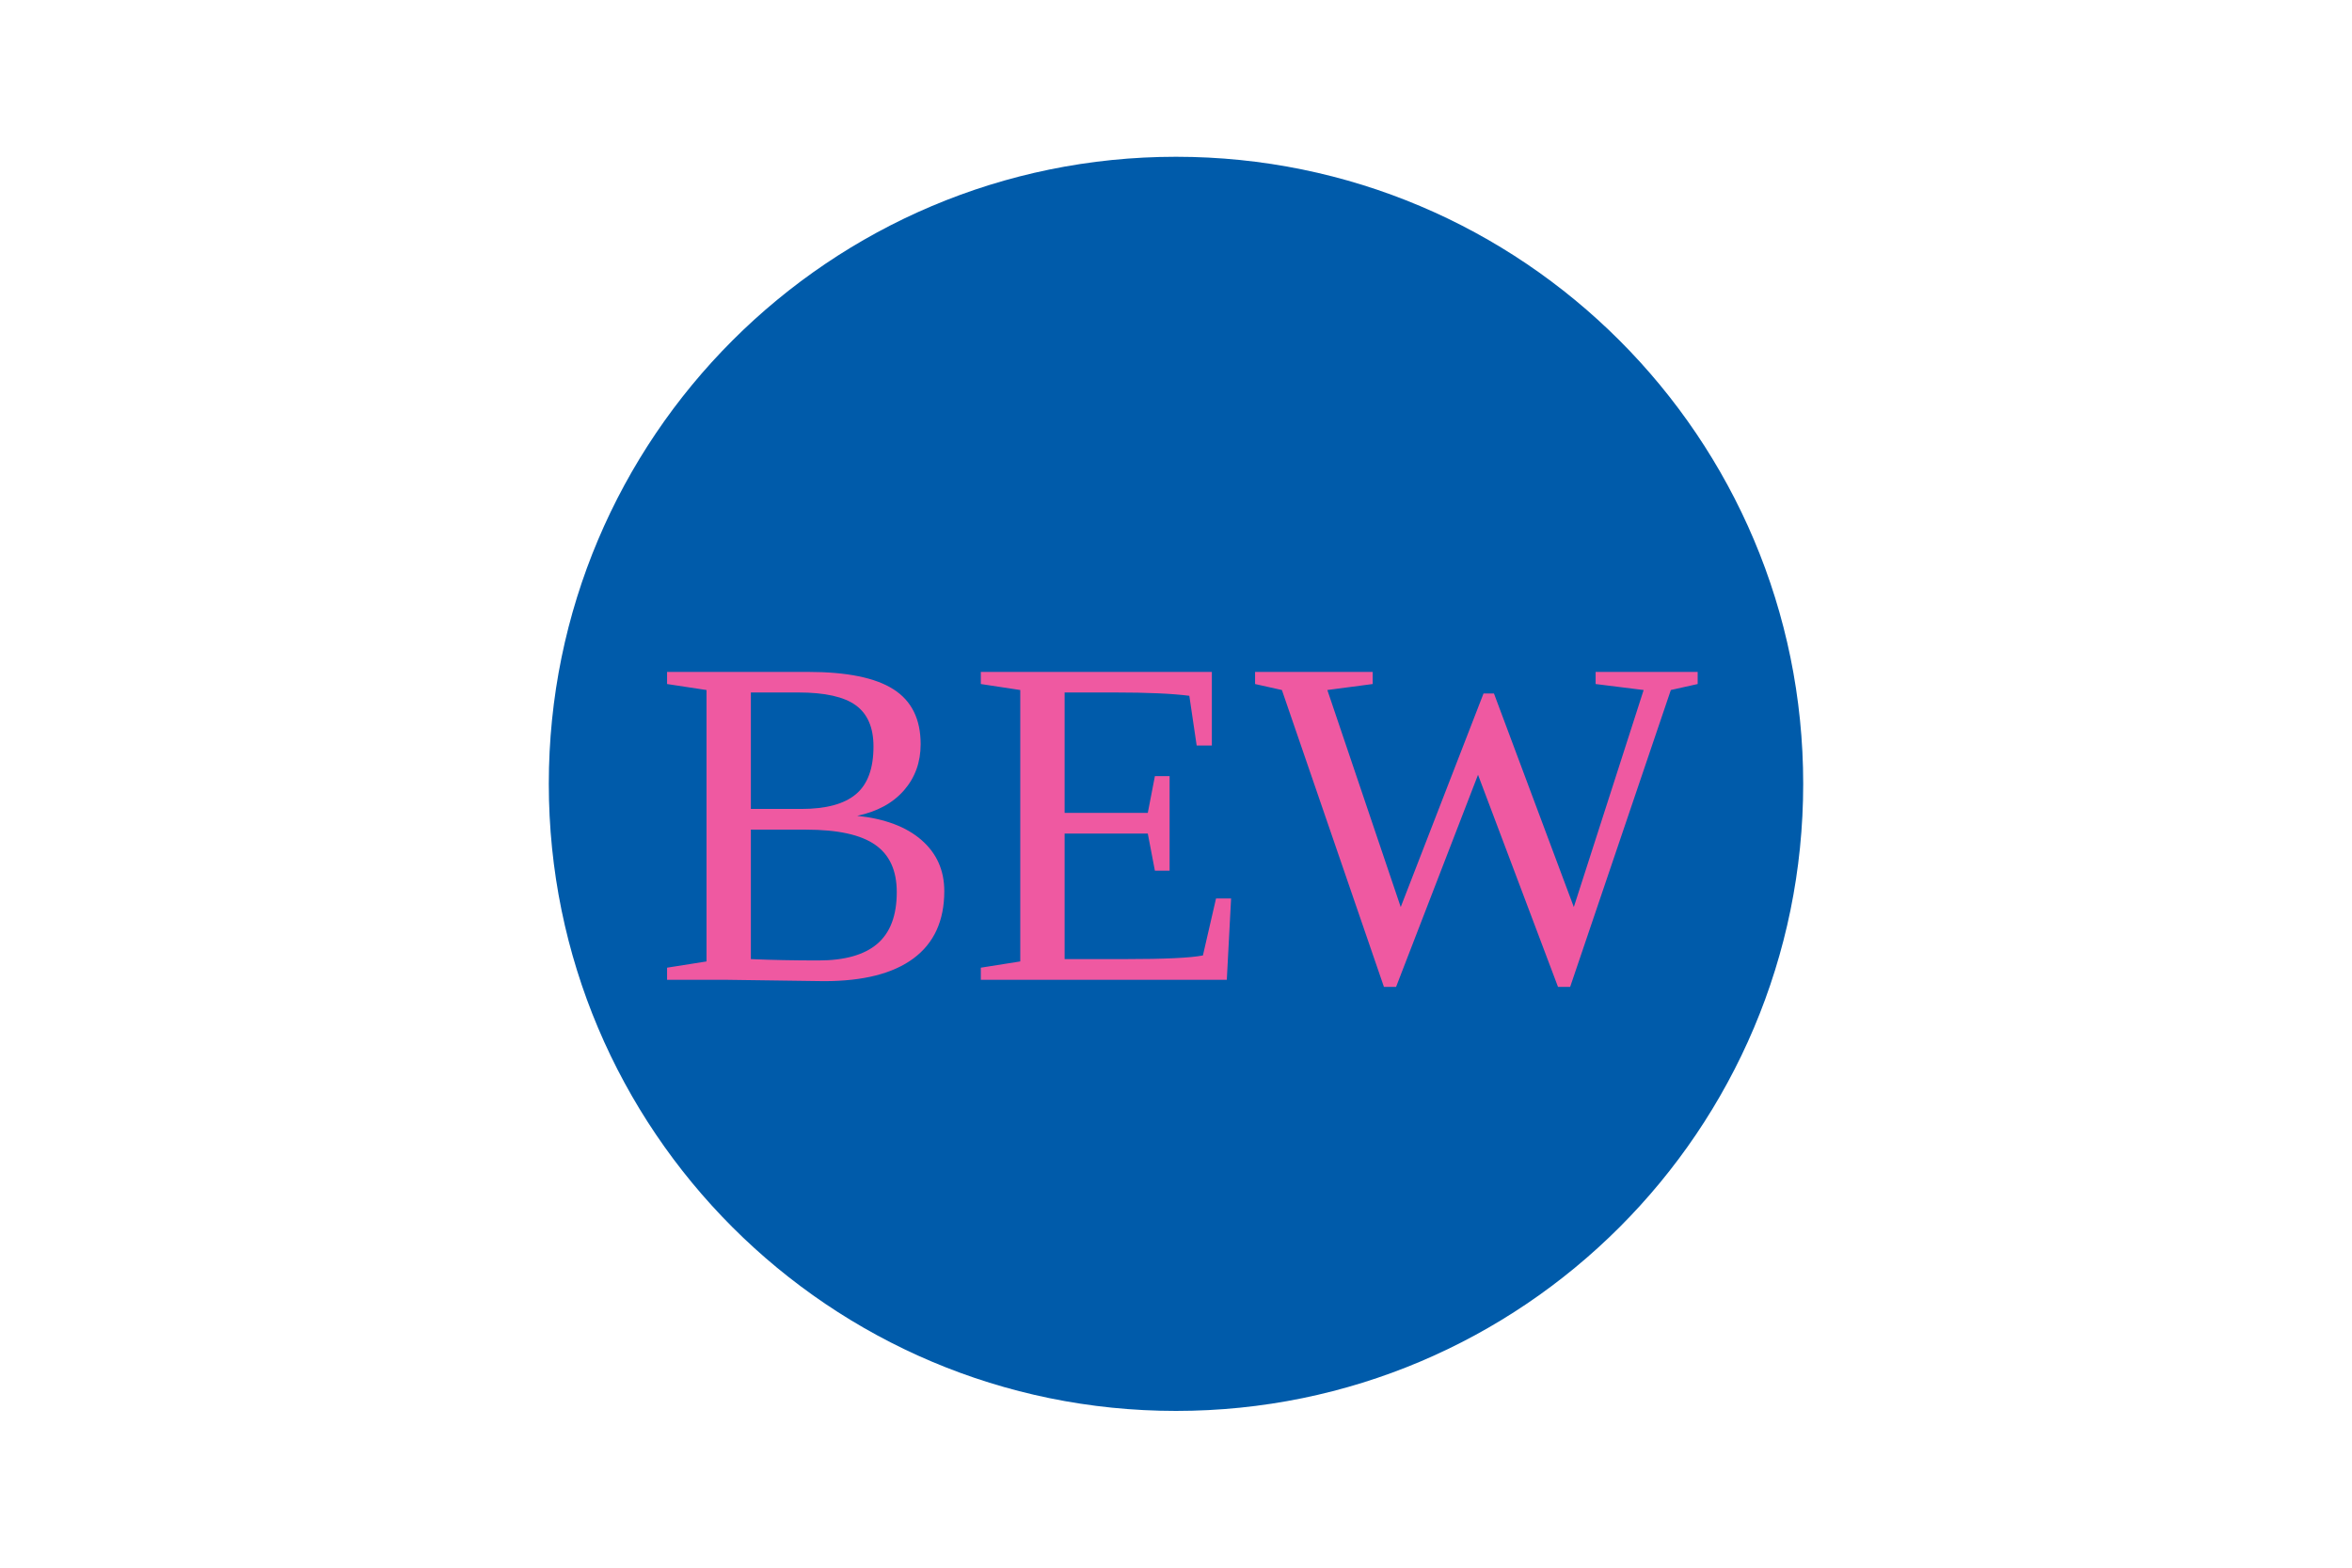
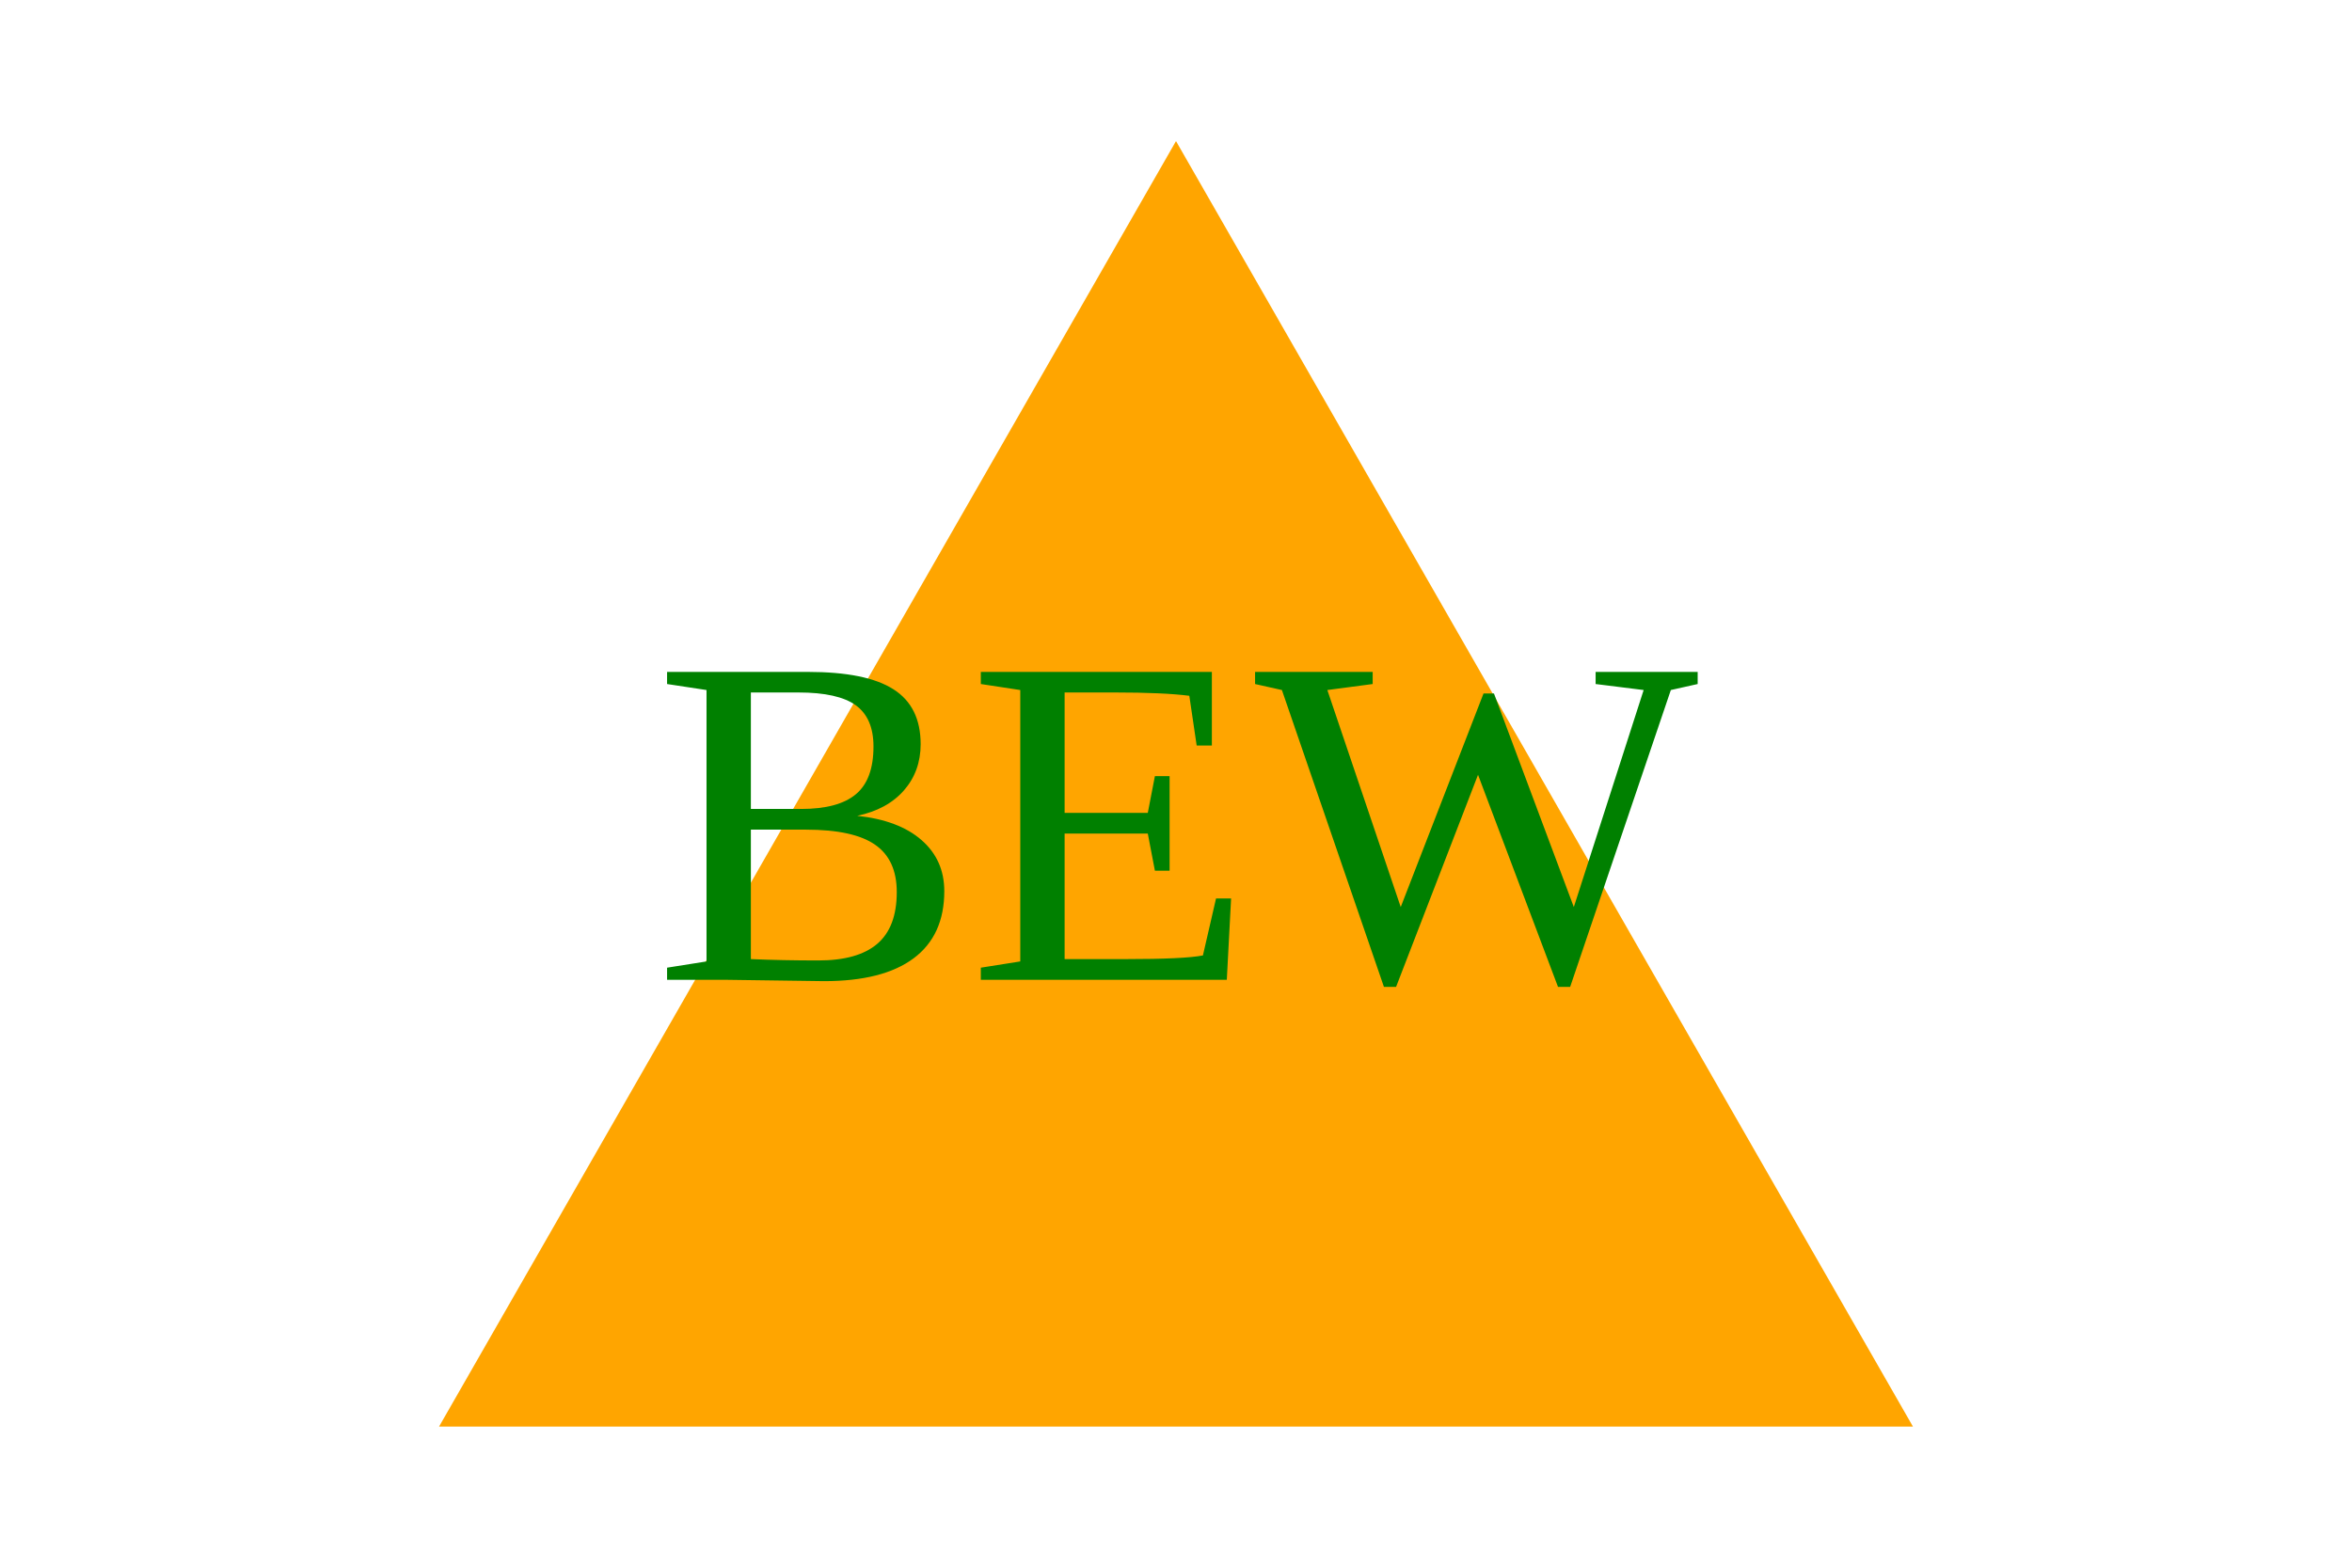
<svg xmlns="http://www.w3.org/2000/svg" width="300" height="200">
-   <circle cx="150" cy="100" r="80" fill="#005baa" />
-   <text x="150" y="125" font-size="60" text-anchor="middle" fill="#ef59a1">
-             BEW
-         </text>
+   <polygon points="150, 18 244, 182 56, 182" fill="orange" />
+   <text x="150" y="125" font-size="60" text-anchor="middle" fill="green">BEW</text>
</svg>
